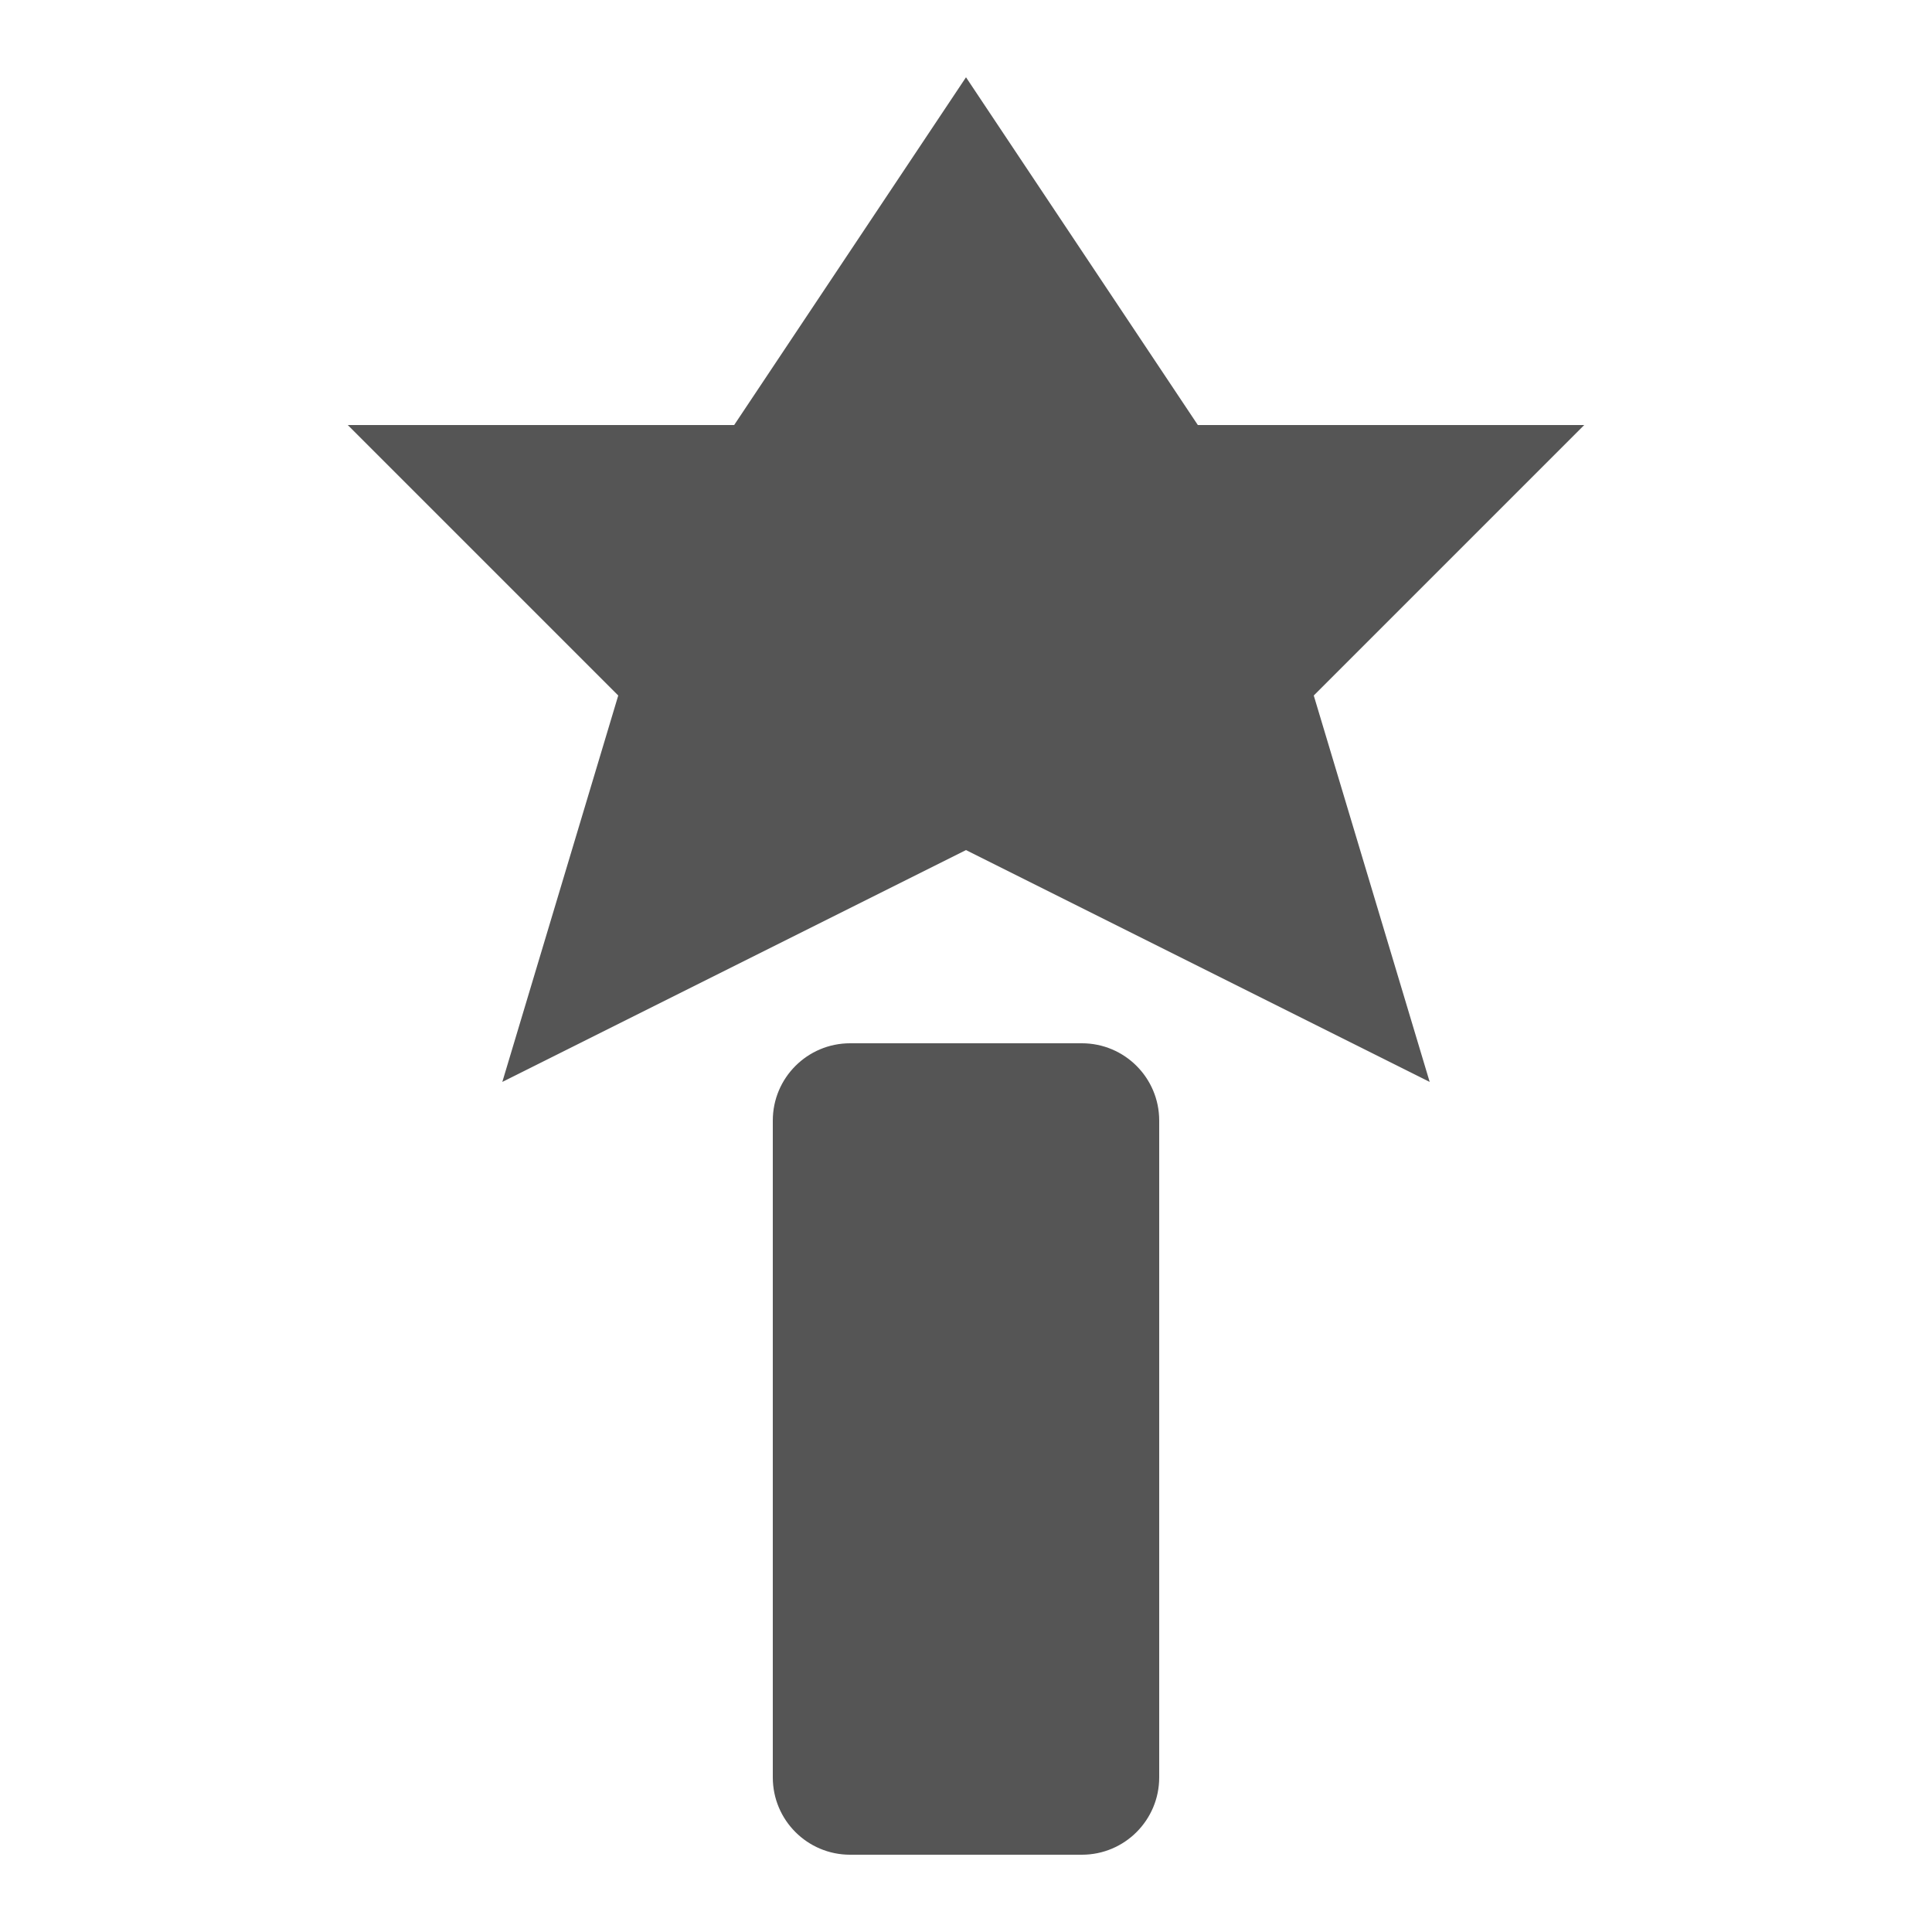
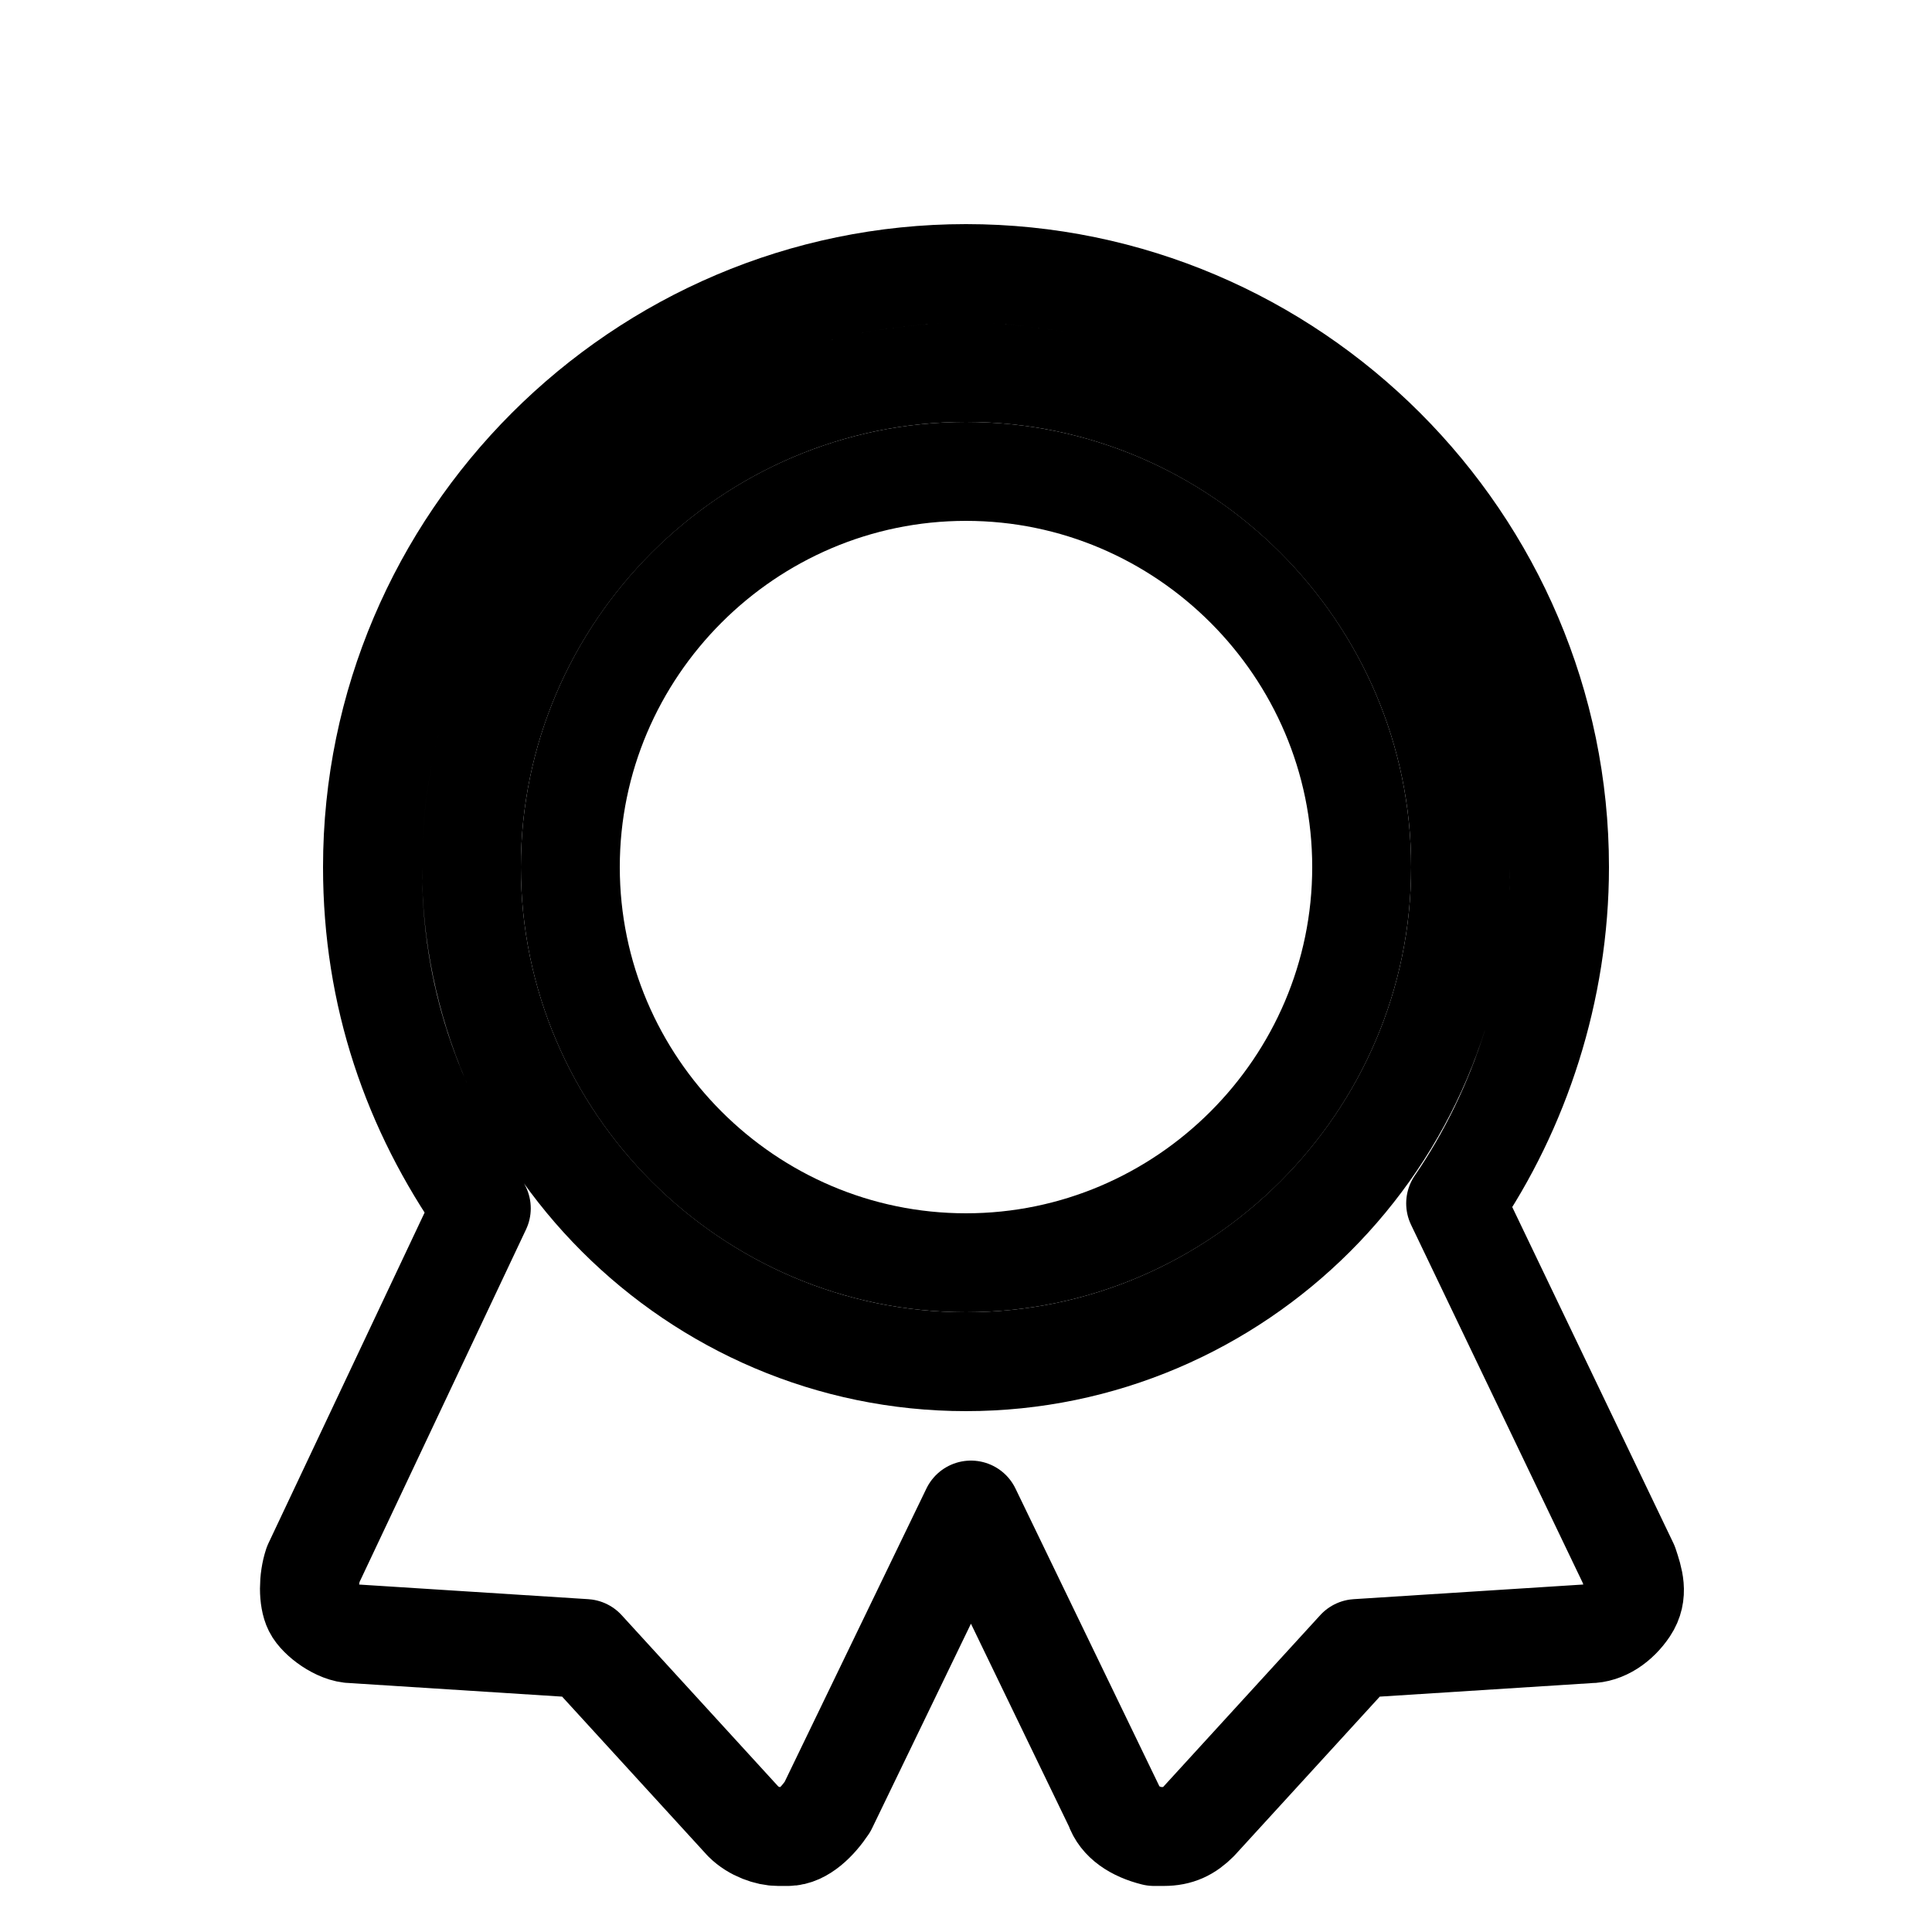
- <svg xmlns="http://www.w3.org/2000/svg" width="17mm" height="17mm" viewBox="0 0 50 50" version="1.2" baseProfile="tiny">
-   <g fill="#555555" stroke="none">
-     <path fill-rule="evenodd" d="M25,2 L31,11 L41,11 L34,18 L37,28 L25,22 L13,28 L16,18 L9,11 L19,11 Z" />
-     <rect x="20" y="27" width="10" height="21" rx="2" />
+ <svg xmlns="http://www.w3.org/2000/svg" width="17mm" height="17mm" viewBox="0 0 50 50" fill="none">
+   <g stroke="#000000" stroke-width="2" stroke-linecap="round" stroke-linejoin="round" transform="translate(25 25) scale(1.28) translate(-16 -14)">
+     <path d="M16,20c4.4,0,8-3.6,8-8s-3.6-8-8-8s-8,3.6-8,8S11.6,20,16,20z" />
+     <path d="M29.4,26.1l-3.5-7.3c1.3-1.9,2.1-4.3,2.1-6.8c0-6.6-5.4-12-12-12S4,5.4,4,12c0,2.6,0.8,4.9,2.2,6.9l-3.4,7.2c-0.1,0.3-0.1,0.7,0,0.9s0.5,0.5,0.8,0.5l4.7,0.3l3.2,3.5c0.2,0.2,0.5,0.3,0.7,0.3c0,0,0.1,0,0.2,0c0.3,0,0.6-0.3,0.8-0.6l2.9-6l2.9,6c0.1,0.3,0.4,0.5,0.8,0.6c0,0,0.1,0,0.2,0c0.3,0,0.5-0.1,0.7-0.3l3.2-3.5l4.7-0.3c0.3,0,0.6-0.2,0.8-0.5S29.5,26.4,29.4,26.1z M16,2c5.5,0,10,4.5,10,10c0,5.5-4.5,10-10,10S6,17.5,6,12C6,6.5,10.5,2,16,2z" />
  </g>
</svg>
